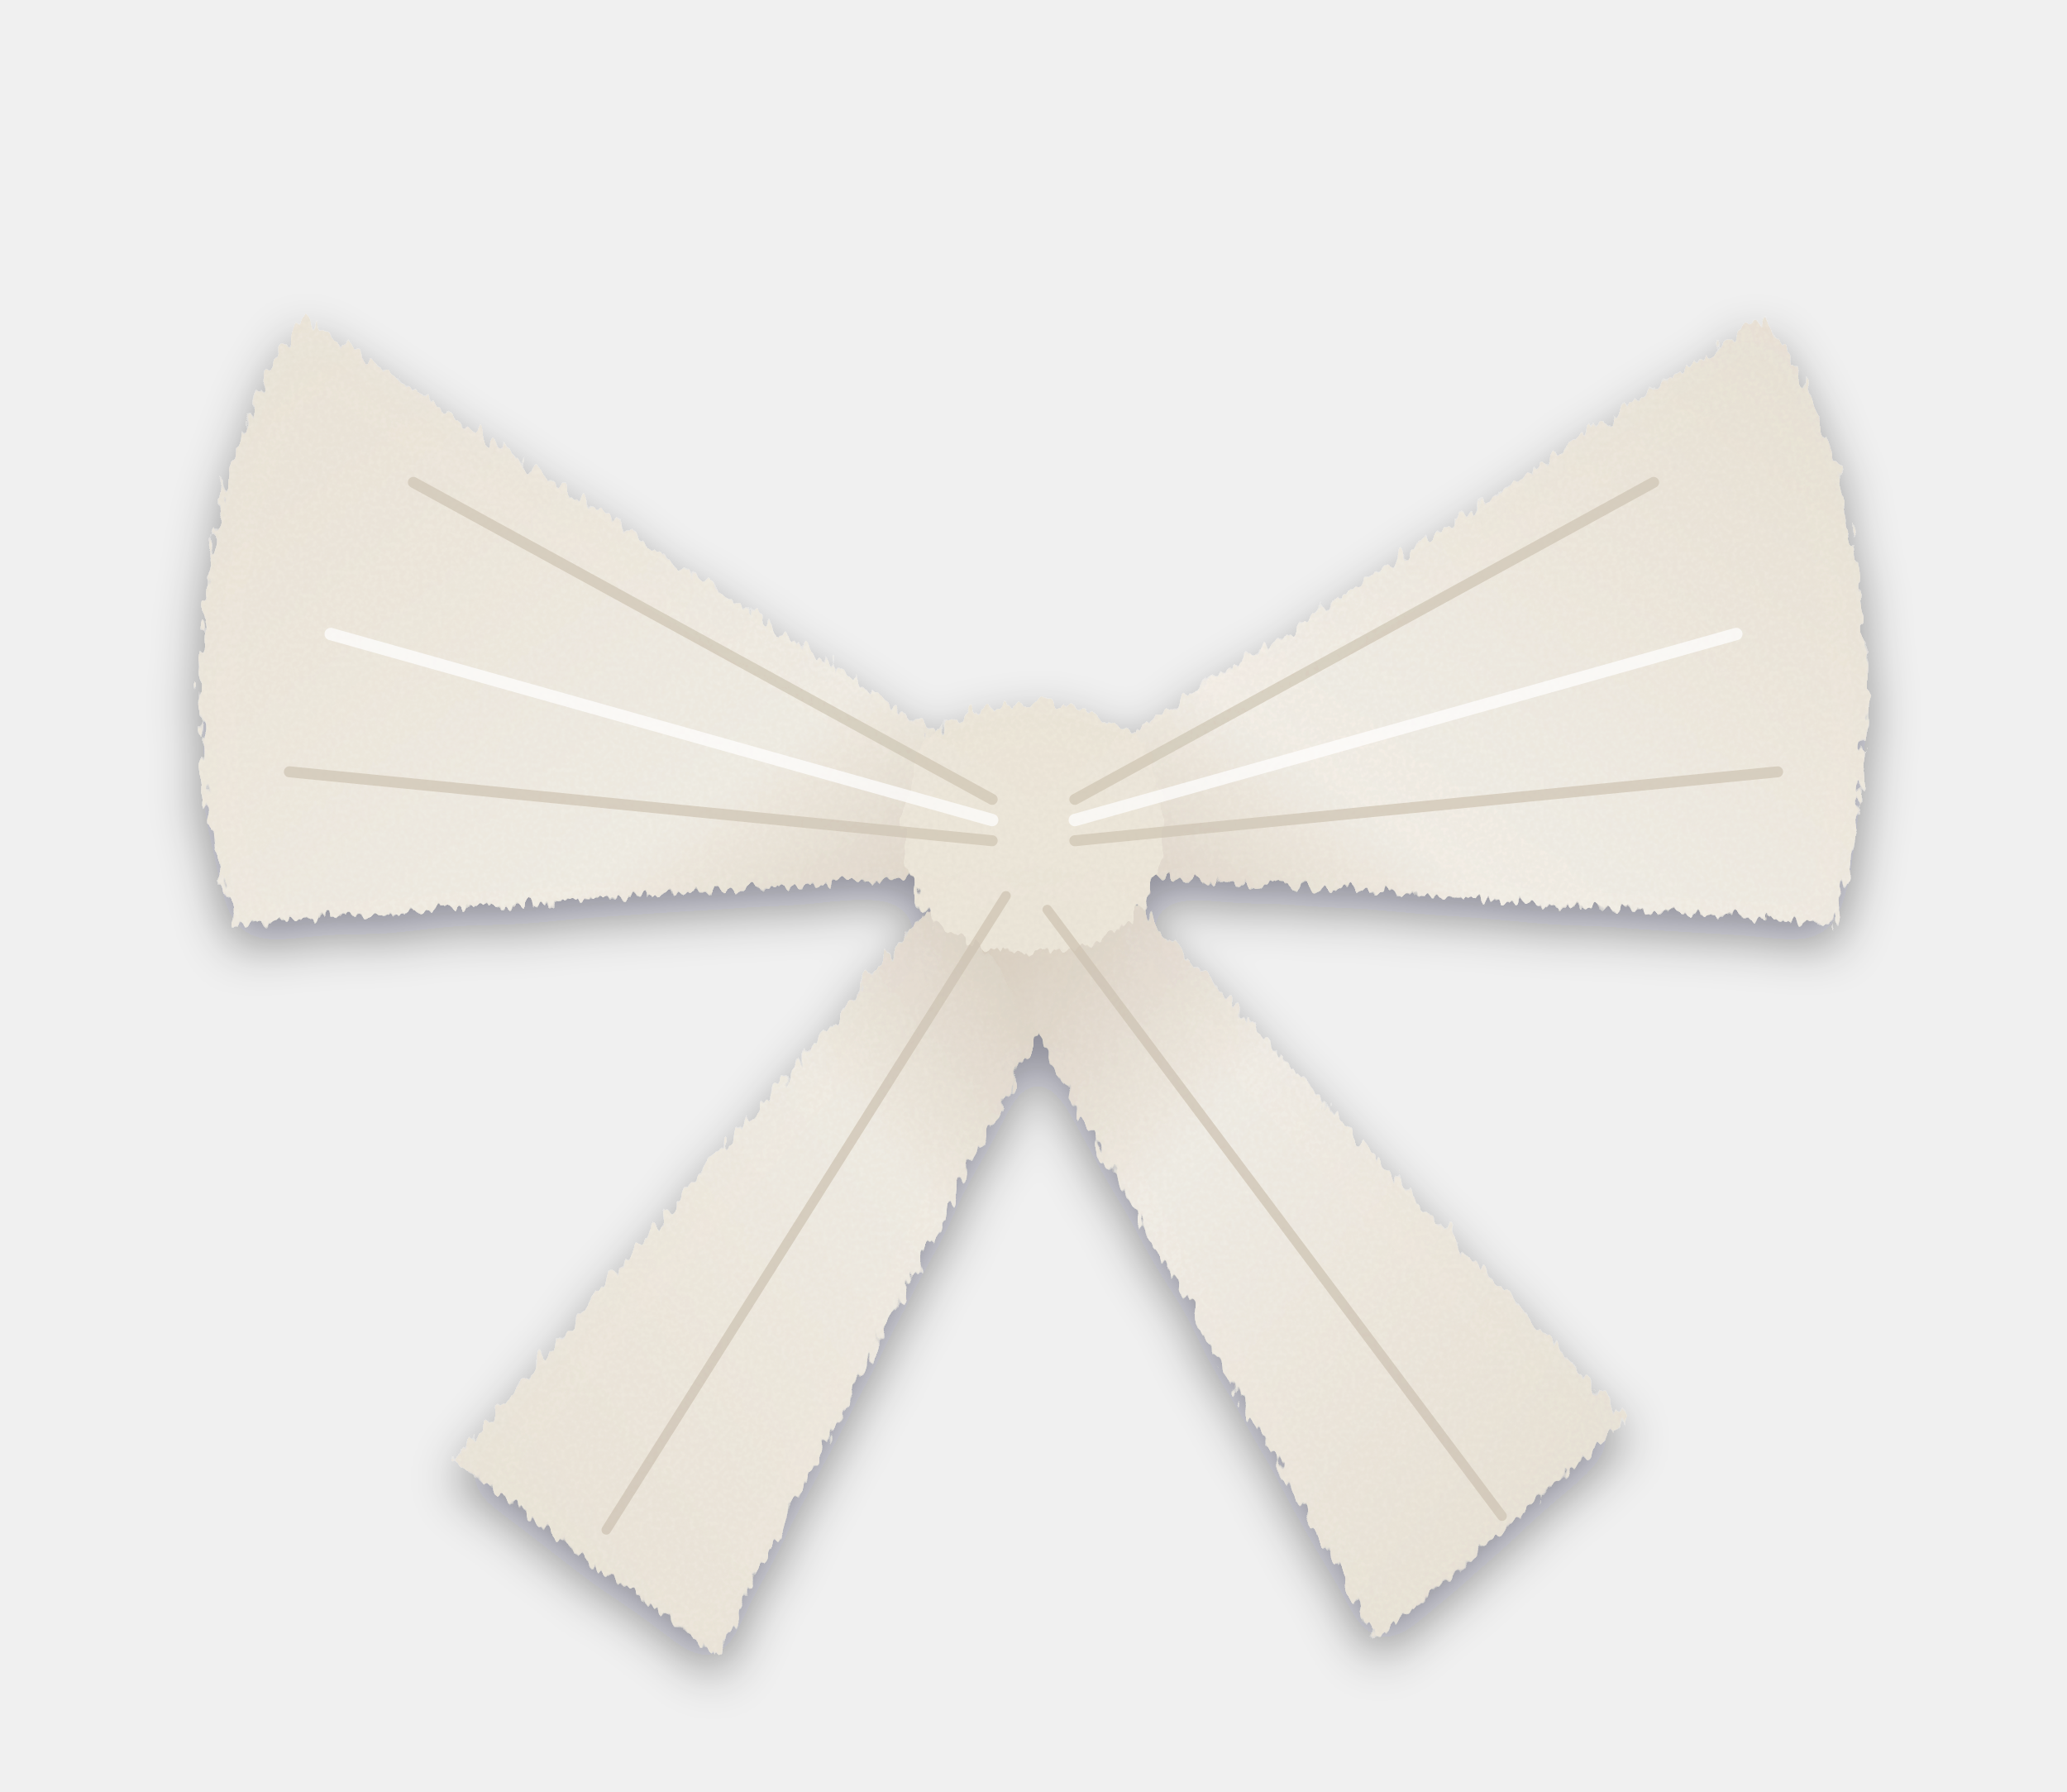
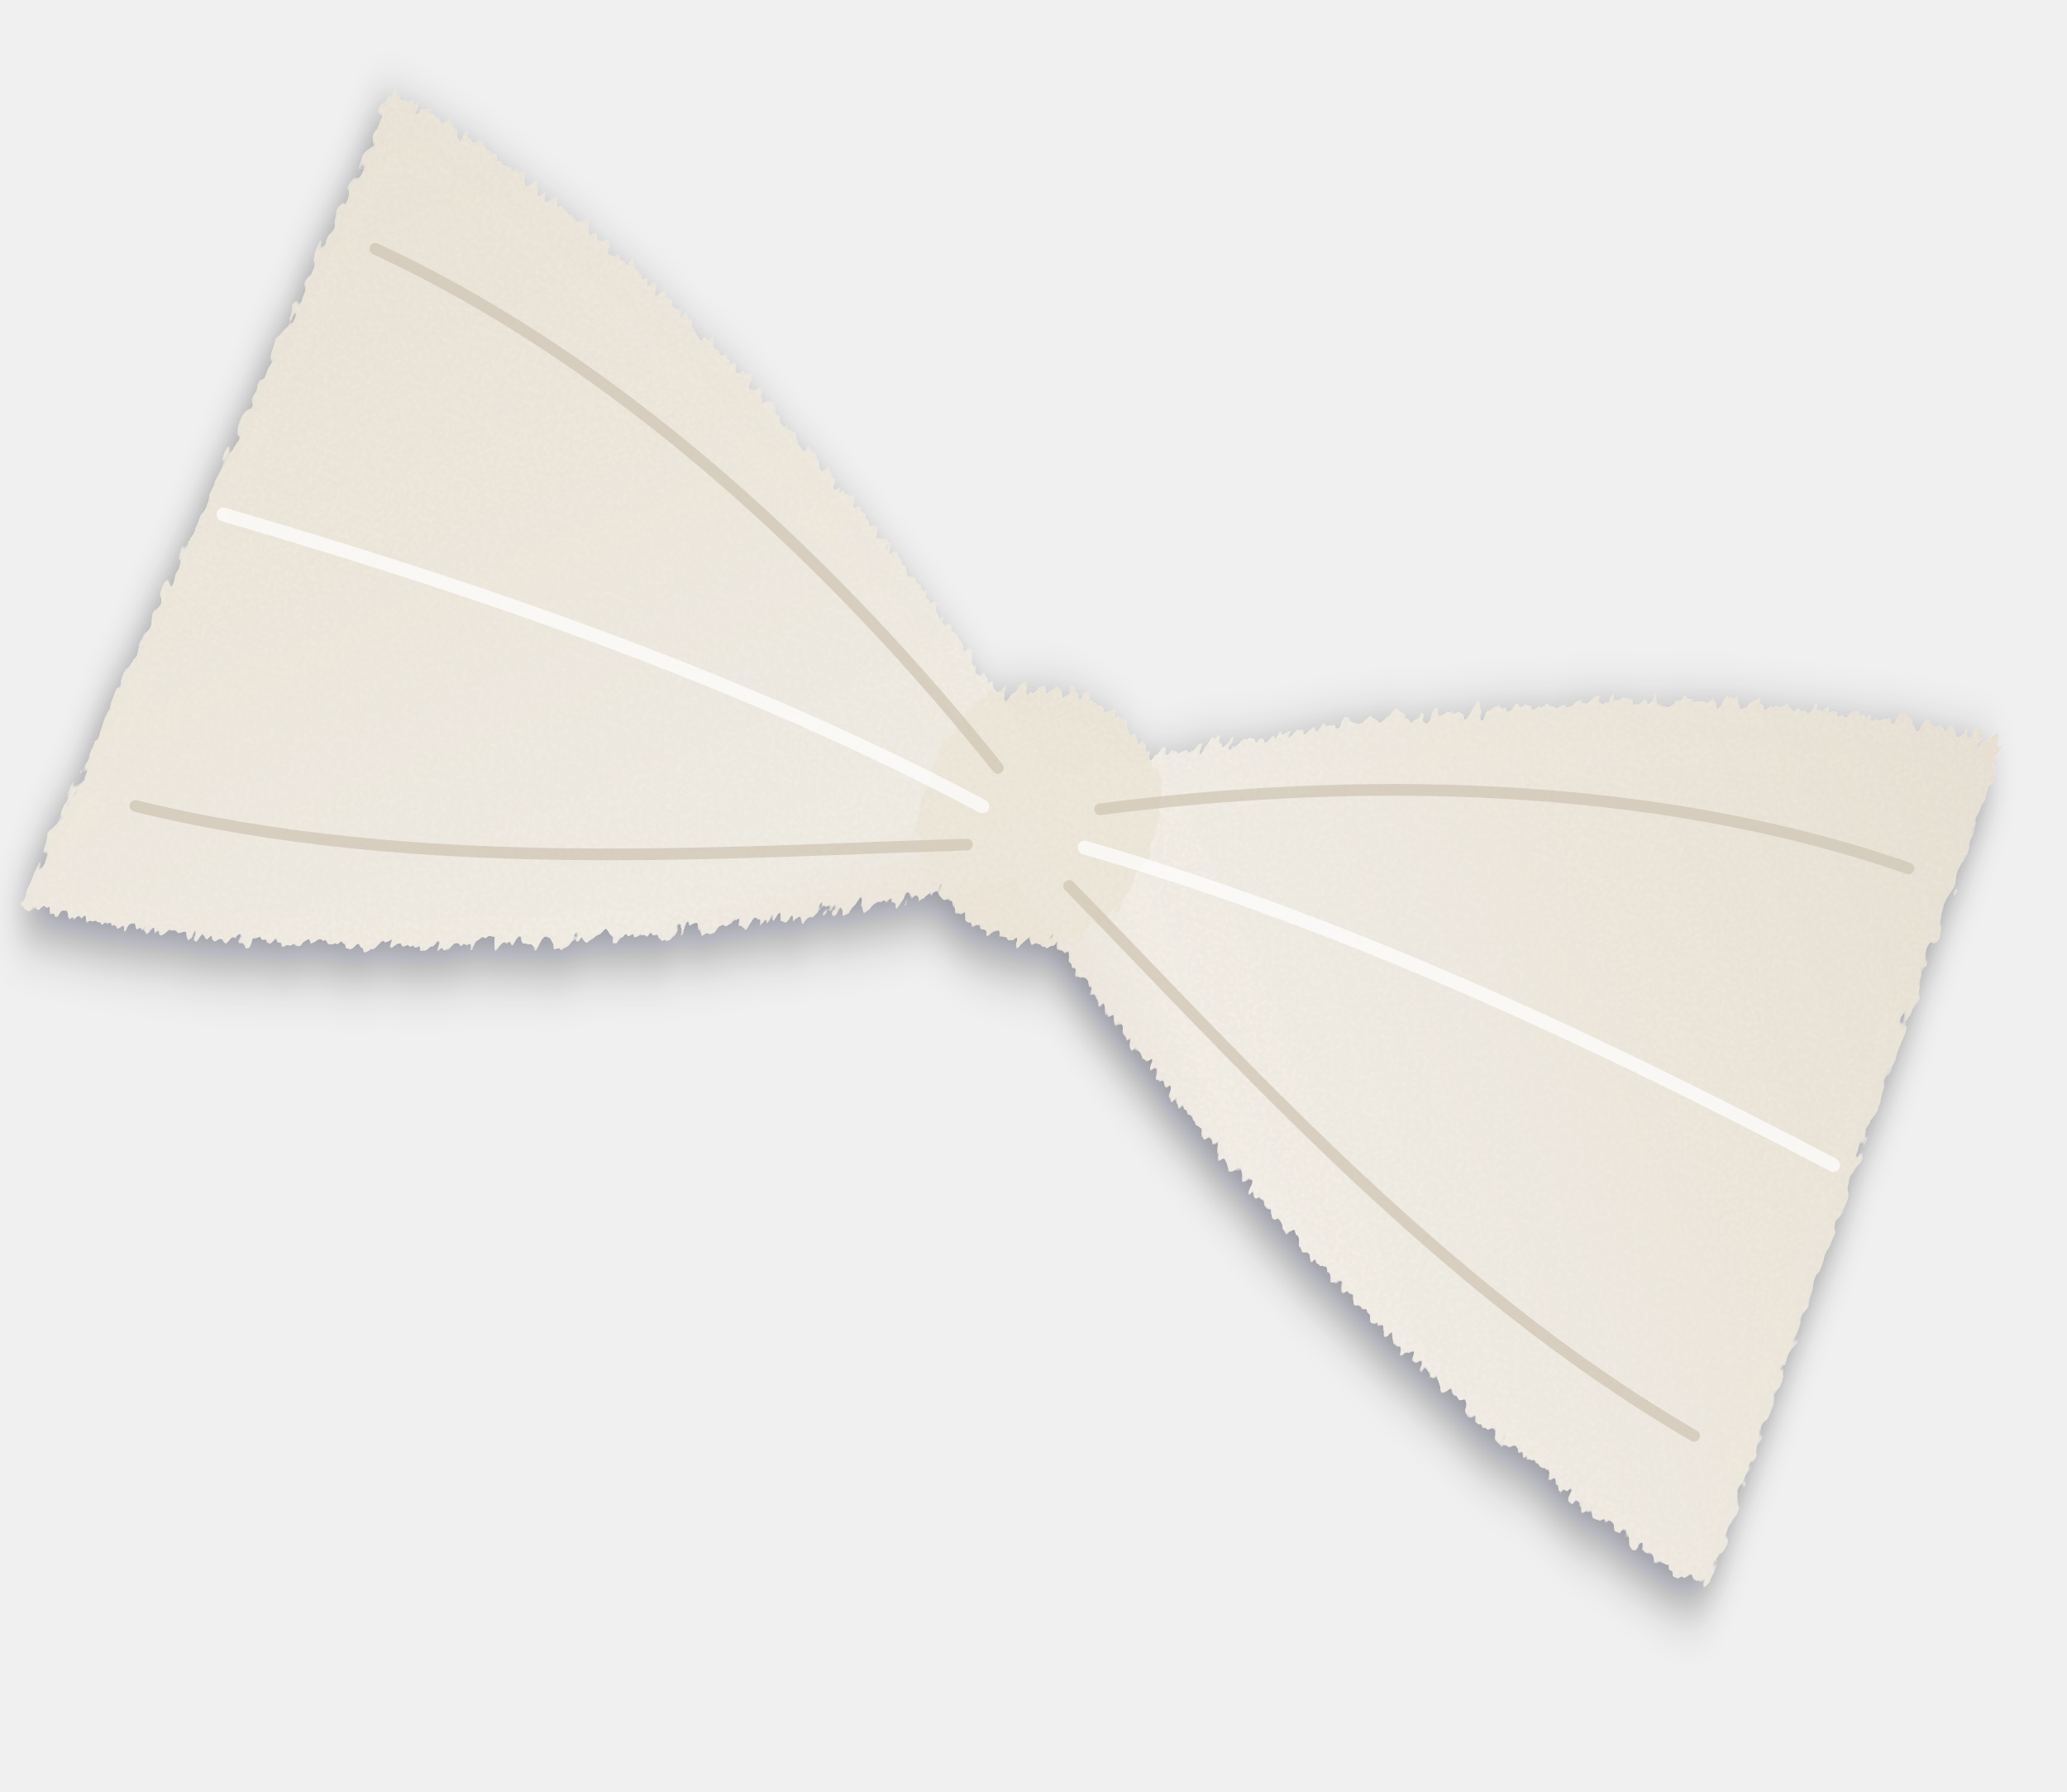
<svg xmlns="http://www.w3.org/2000/svg" viewBox="0 0 300 260">
  <defs>
    <filter id="gasa" x="-10%" y="-10%" width="120%" height="120%">
      <feTurbulence type="fractalNoise" baseFrequency="0.8 0.3" numOctaves="2" seed="3" result="t" />
      <feDisplacementMap in="SourceGraphic" in2="t" scale="3.4" xChannelSelector="R" yChannelSelector="G" result="d" />
      <feTurbulence type="fractalNoise" baseFrequency="1.5" numOctaves="2" seed="8" result="g" />
      <feColorMatrix in="g" values="0 0 0 0 .55  0 0 0 0 .5  0 0 0 0 .44  0 0 0 .18 0" result="grano" />
      <feComposite in="grano" in2="d" operator="in" result="gr" />
      <feMerge>
        <feMergeNode in="d" />
        <feMergeNode in="gr" />
      </feMerge>
    </filter>
    <filter id="sombra" x="-20%" y="-20%" width="140%" height="140%">
      <feDropShadow dx="0" dy="3" stdDeviation="3.5" flood-color="#06101a" flood-opacity=".42" />
    </filter>
    <linearGradient id="g1" x1="1" y1="1" x2="0" y2="0">
      <stop offset="0" stop-color="#d8cebe" />
      <stop offset=".3" stop-color="#f4efe6" />
      <stop offset="1" stop-color="#ece5d9" />
    </linearGradient>
    <linearGradient id="g2" x1="0" y1="1" x2="1" y2="0">
      <stop offset="0" stop-color="#d8cebe" />
      <stop offset=".3" stop-color="#f6f1e9" />
      <stop offset="1" stop-color="#e9e2d5" />
    </linearGradient>
    <linearGradient id="g3" x1="1" y1="0" x2="0" y2="1">
      <stop offset="0" stop-color="#d2c7b6" />
      <stop offset=".35" stop-color="#f3eee5" />
      <stop offset="1" stop-color="#ebe4d8" />
    </linearGradient>
    <linearGradient id="g4" x1="0" y1="0" x2="1" y2="1">
      <stop offset="0" stop-color="#d2c7b6" />
      <stop offset=".35" stop-color="#f4efe7" />
      <stop offset="1" stop-color="#e8e1d4" />
    </linearGradient>
  </defs>
-   <g filter="url(#sombra)">
+   <g filter="url(#sombra)" transform="rotate(22 150 120)">
    <g filter="url(#gasa)" fill-opacity=".95">
-       <path d="M140 126 L66 212 L104 240 L160 132Z" fill="url(#g3)" />
-       <path d="M160 126 L236 206 L200 238 L140 132Z" fill="url(#g4)" />
-       <path d="M150 116 L44 46 C30 64 24 104 34 134 L150 126Z" fill="url(#g1)" />
-       <path d="M150 116 L256 46 C270 64 276 104 266 134 L150 126Z" fill="url(#g2)" />
-       <path d="M134 108 C142 100 158 100 166 108 C170 116 170 128 164 134 C156 140 144 140 136 134 C130 128 130 116 134 108Z" fill="#efe8dc" />
+       <path d="M150 112 C120 92 72 62 24 56 L18 186 C66 178 118 150 150 128Z" fill="url(#g1)" />
+       <path d="M150 112 C180 92 228 62 276 56 L282 186 C234 178 182 150 150 128Z" fill="url(#g2)" />
+       <path d="M136 106 C144 98 156 98 164 106 C168 114 168 126 162 132 C154 138 146 138 138 132 C132 126 132 114 136 106Z" fill="#efe8dc" />
    </g>
    <g fill="none" stroke-linecap="round" opacity=".7">
-       <path d="M144 116 L60 70 M144 122 L42 112" stroke="#cfc4b2" stroke-width="1.6" />
-       <path d="M144 119 L48 92" stroke="#ffffff" stroke-width="1.8" />
-       <path d="M156 116 L240 70 M156 122 L258 112" stroke="#cfc4b2" stroke-width="1.6" />
-       <path d="M156 119 L252 92" stroke="#ffffff" stroke-width="1.8" />
-       <path d="M146 130 L88 222 M152 132 L218 220" stroke="#cdc2b0" stroke-width="1.4" />
+       <path d="M142 114 C110 96 70 80 30 78 M142 126 C110 140 70 160 28 166" stroke="#cfc4b2" stroke-width="1.7" />
+       <path d="M142 120 C104 116 64 118 24 122" stroke="#ffffff" stroke-width="2" />
+       <path d="M158 114 C190 96 230 80 270 78 M158 126 C190 140 230 160 272 166" stroke="#cfc4b2" stroke-width="1.7" />
+       <path d="M158 120 C196 116 236 118 276 122" stroke="#ffffff" stroke-width="2" />
    </g>
  </g>
</svg>
